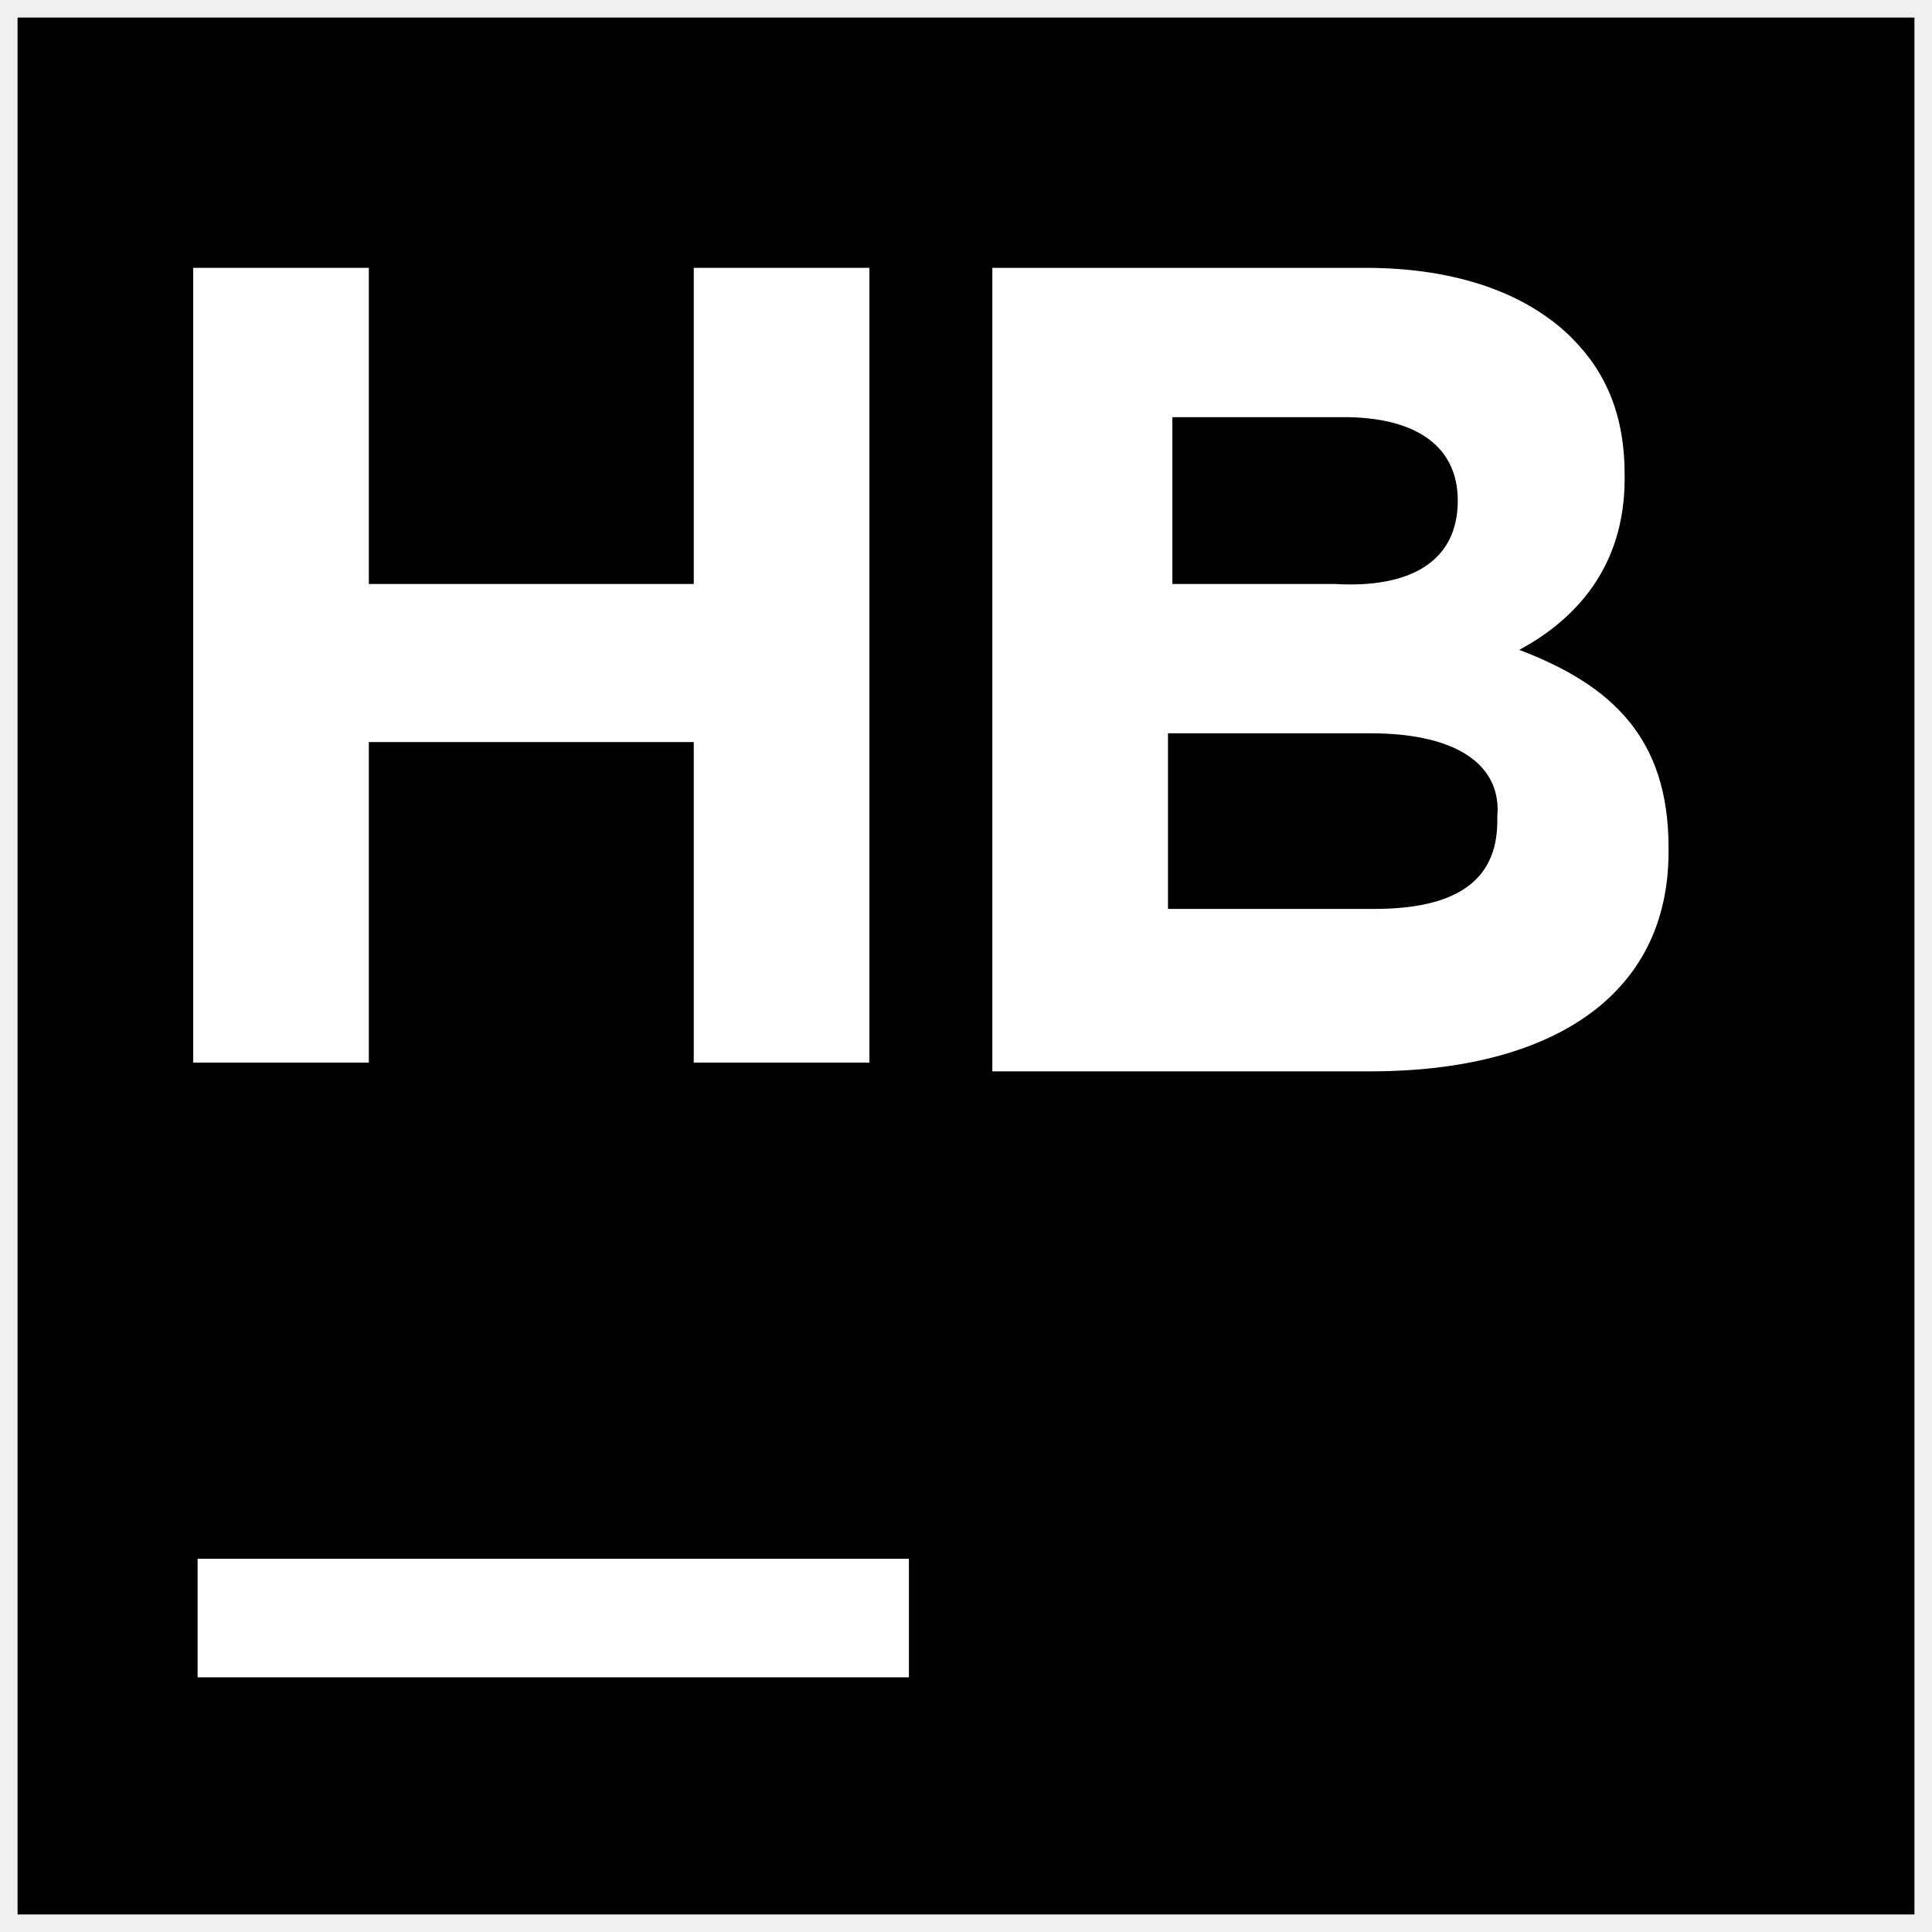
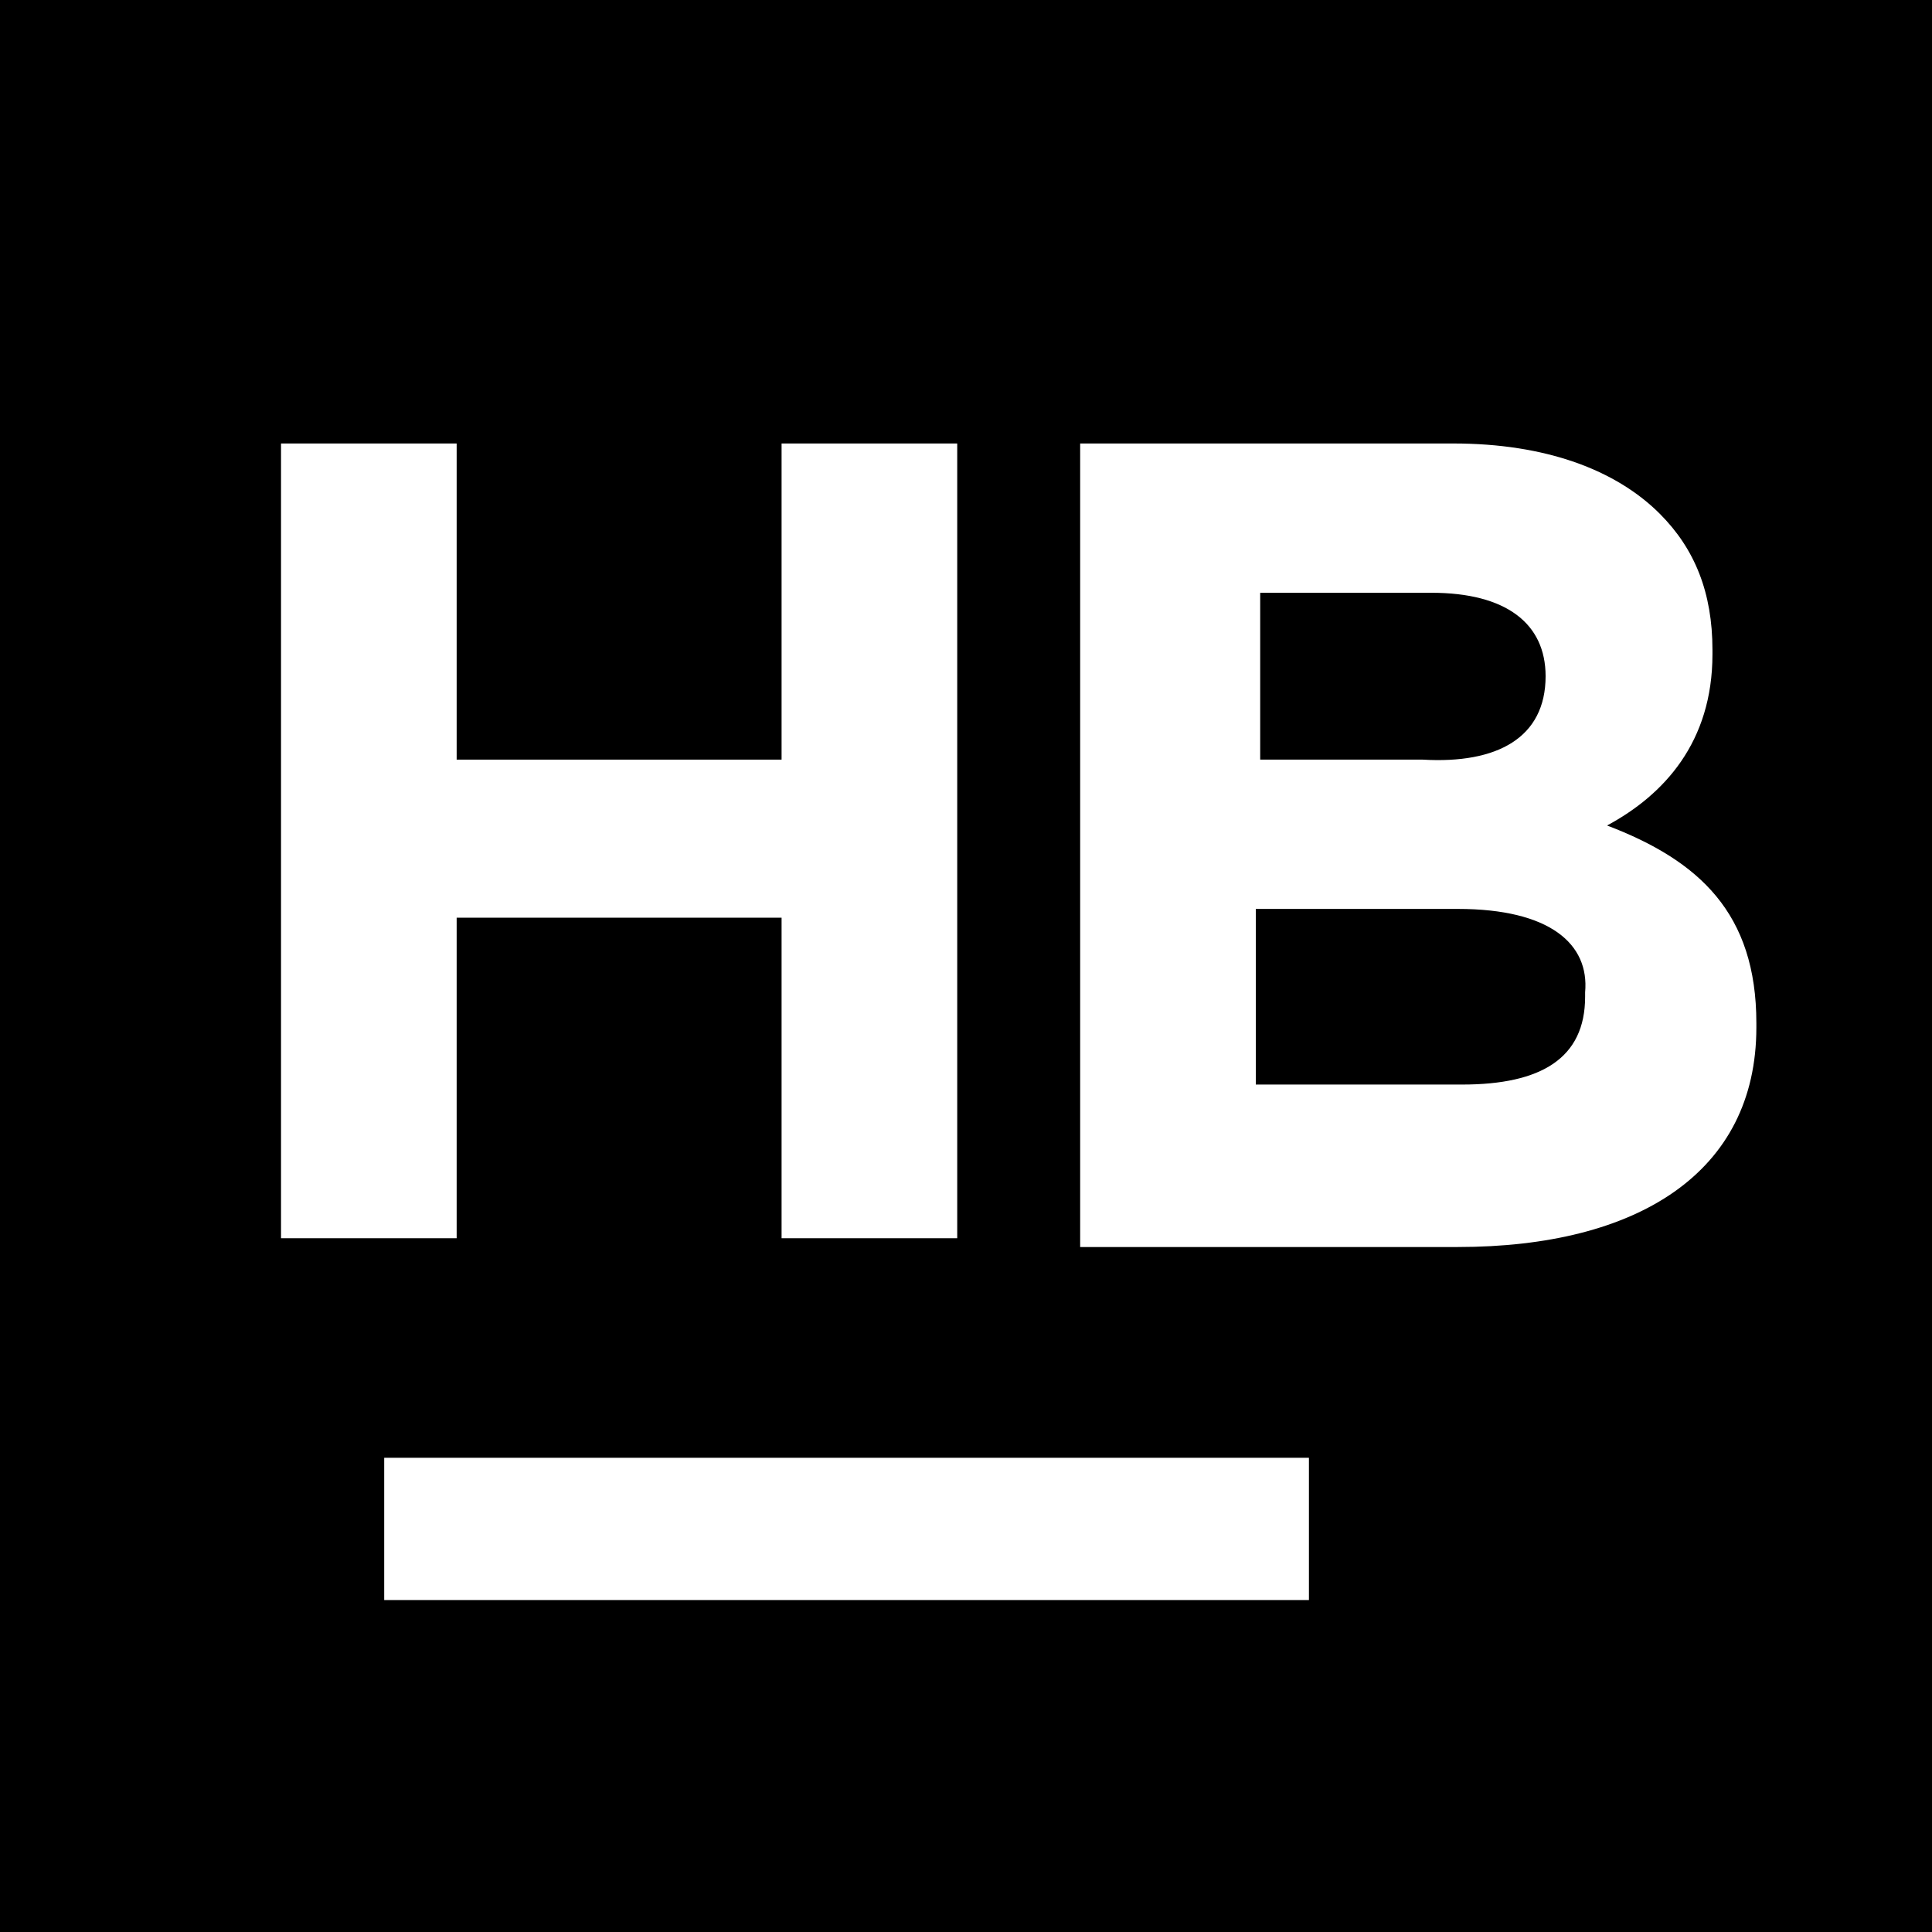
<svg xmlns="http://www.w3.org/2000/svg" fill="white" height="44" width="44">
-   <path fill="#000" d="M13.4 13.4H56.6V56.6H13.4z" style="transform: translate(-13px, -13px);" />
-   <g fill="#FFF" style="transform: translate(-13px, -13px);">
+   <rect x="0" y="0" r="22" width="44" height="44" fill="black" />
+   <g fill="#FFF" style="transform: translate(-11px, -9px);">
    <path d="M17.4,19.1h4v7.2h7.4v-7.2h4v18.1h-4v-7.3h-7.4v7.3h-4V19.1z" />
    <path d="M35.7,19.1h8.4c2.1,0,3.7,0.6,4.7,1.6c0.8,0.8,1.2,1.8,1.2,3.1v0.1c0,2-1.1,3.2-2.4,3.9 c2.1,0.8,3.4,2,3.4,4.5v0.1c0,3.3-2.7,5-6.8,5h-8.6V19.1H35.7z M46.2,24.4c0-1.2-0.9-1.9-2.6-1.9h-3.9v3.8h3.7 C45.1,26.4,46.2,25.8,46.2,24.4L46.2,24.4z M44.2,29.7h-4.6v4h4.7c1.8,0,2.8-0.6,2.8-2v-0.1C47.2,30.5,46.3,29.7,44.2,29.7z" />
  </g>
-   <path fill="#FFF" d="M17.5 48.5H33.7V51.2H17.5z" style="transform: translate(-13px, -13px);" />
+   <path fill="#FFF" d="M17.5 48.5H33.7V51.2H17.5z" style="transform: translate(-14px, -25px) scale(1.3, 1.2)" />
</svg>
